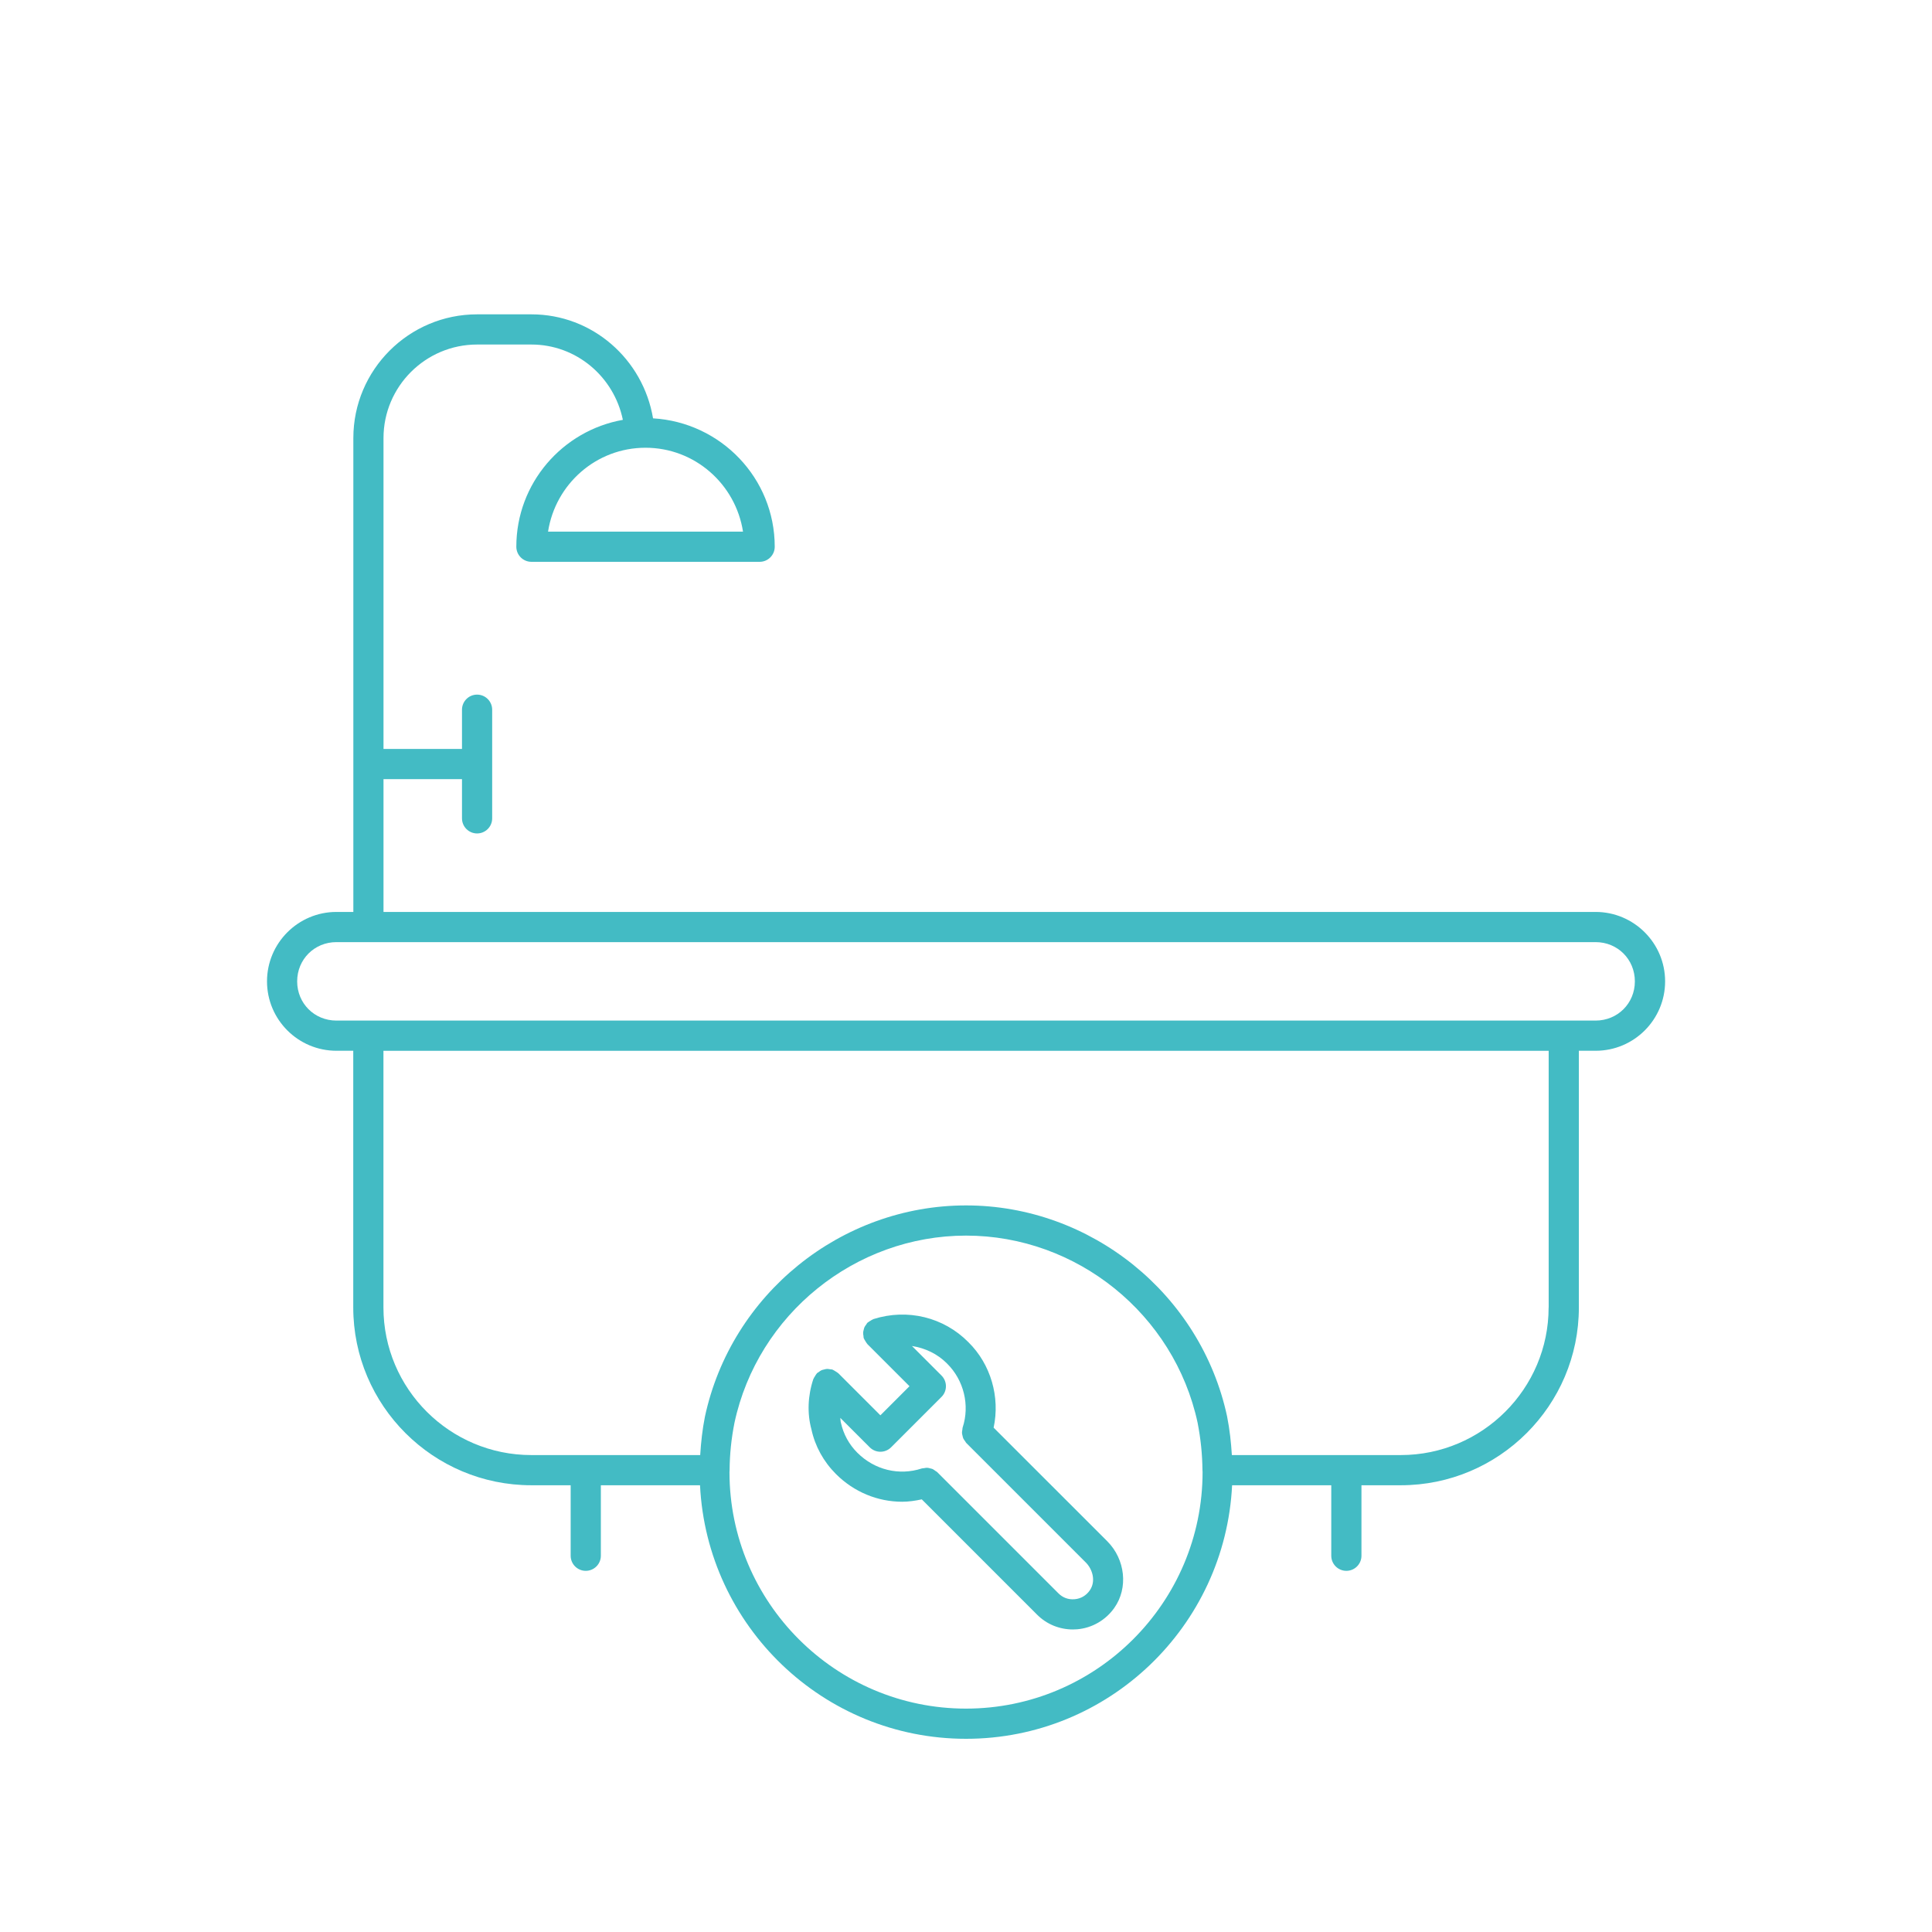
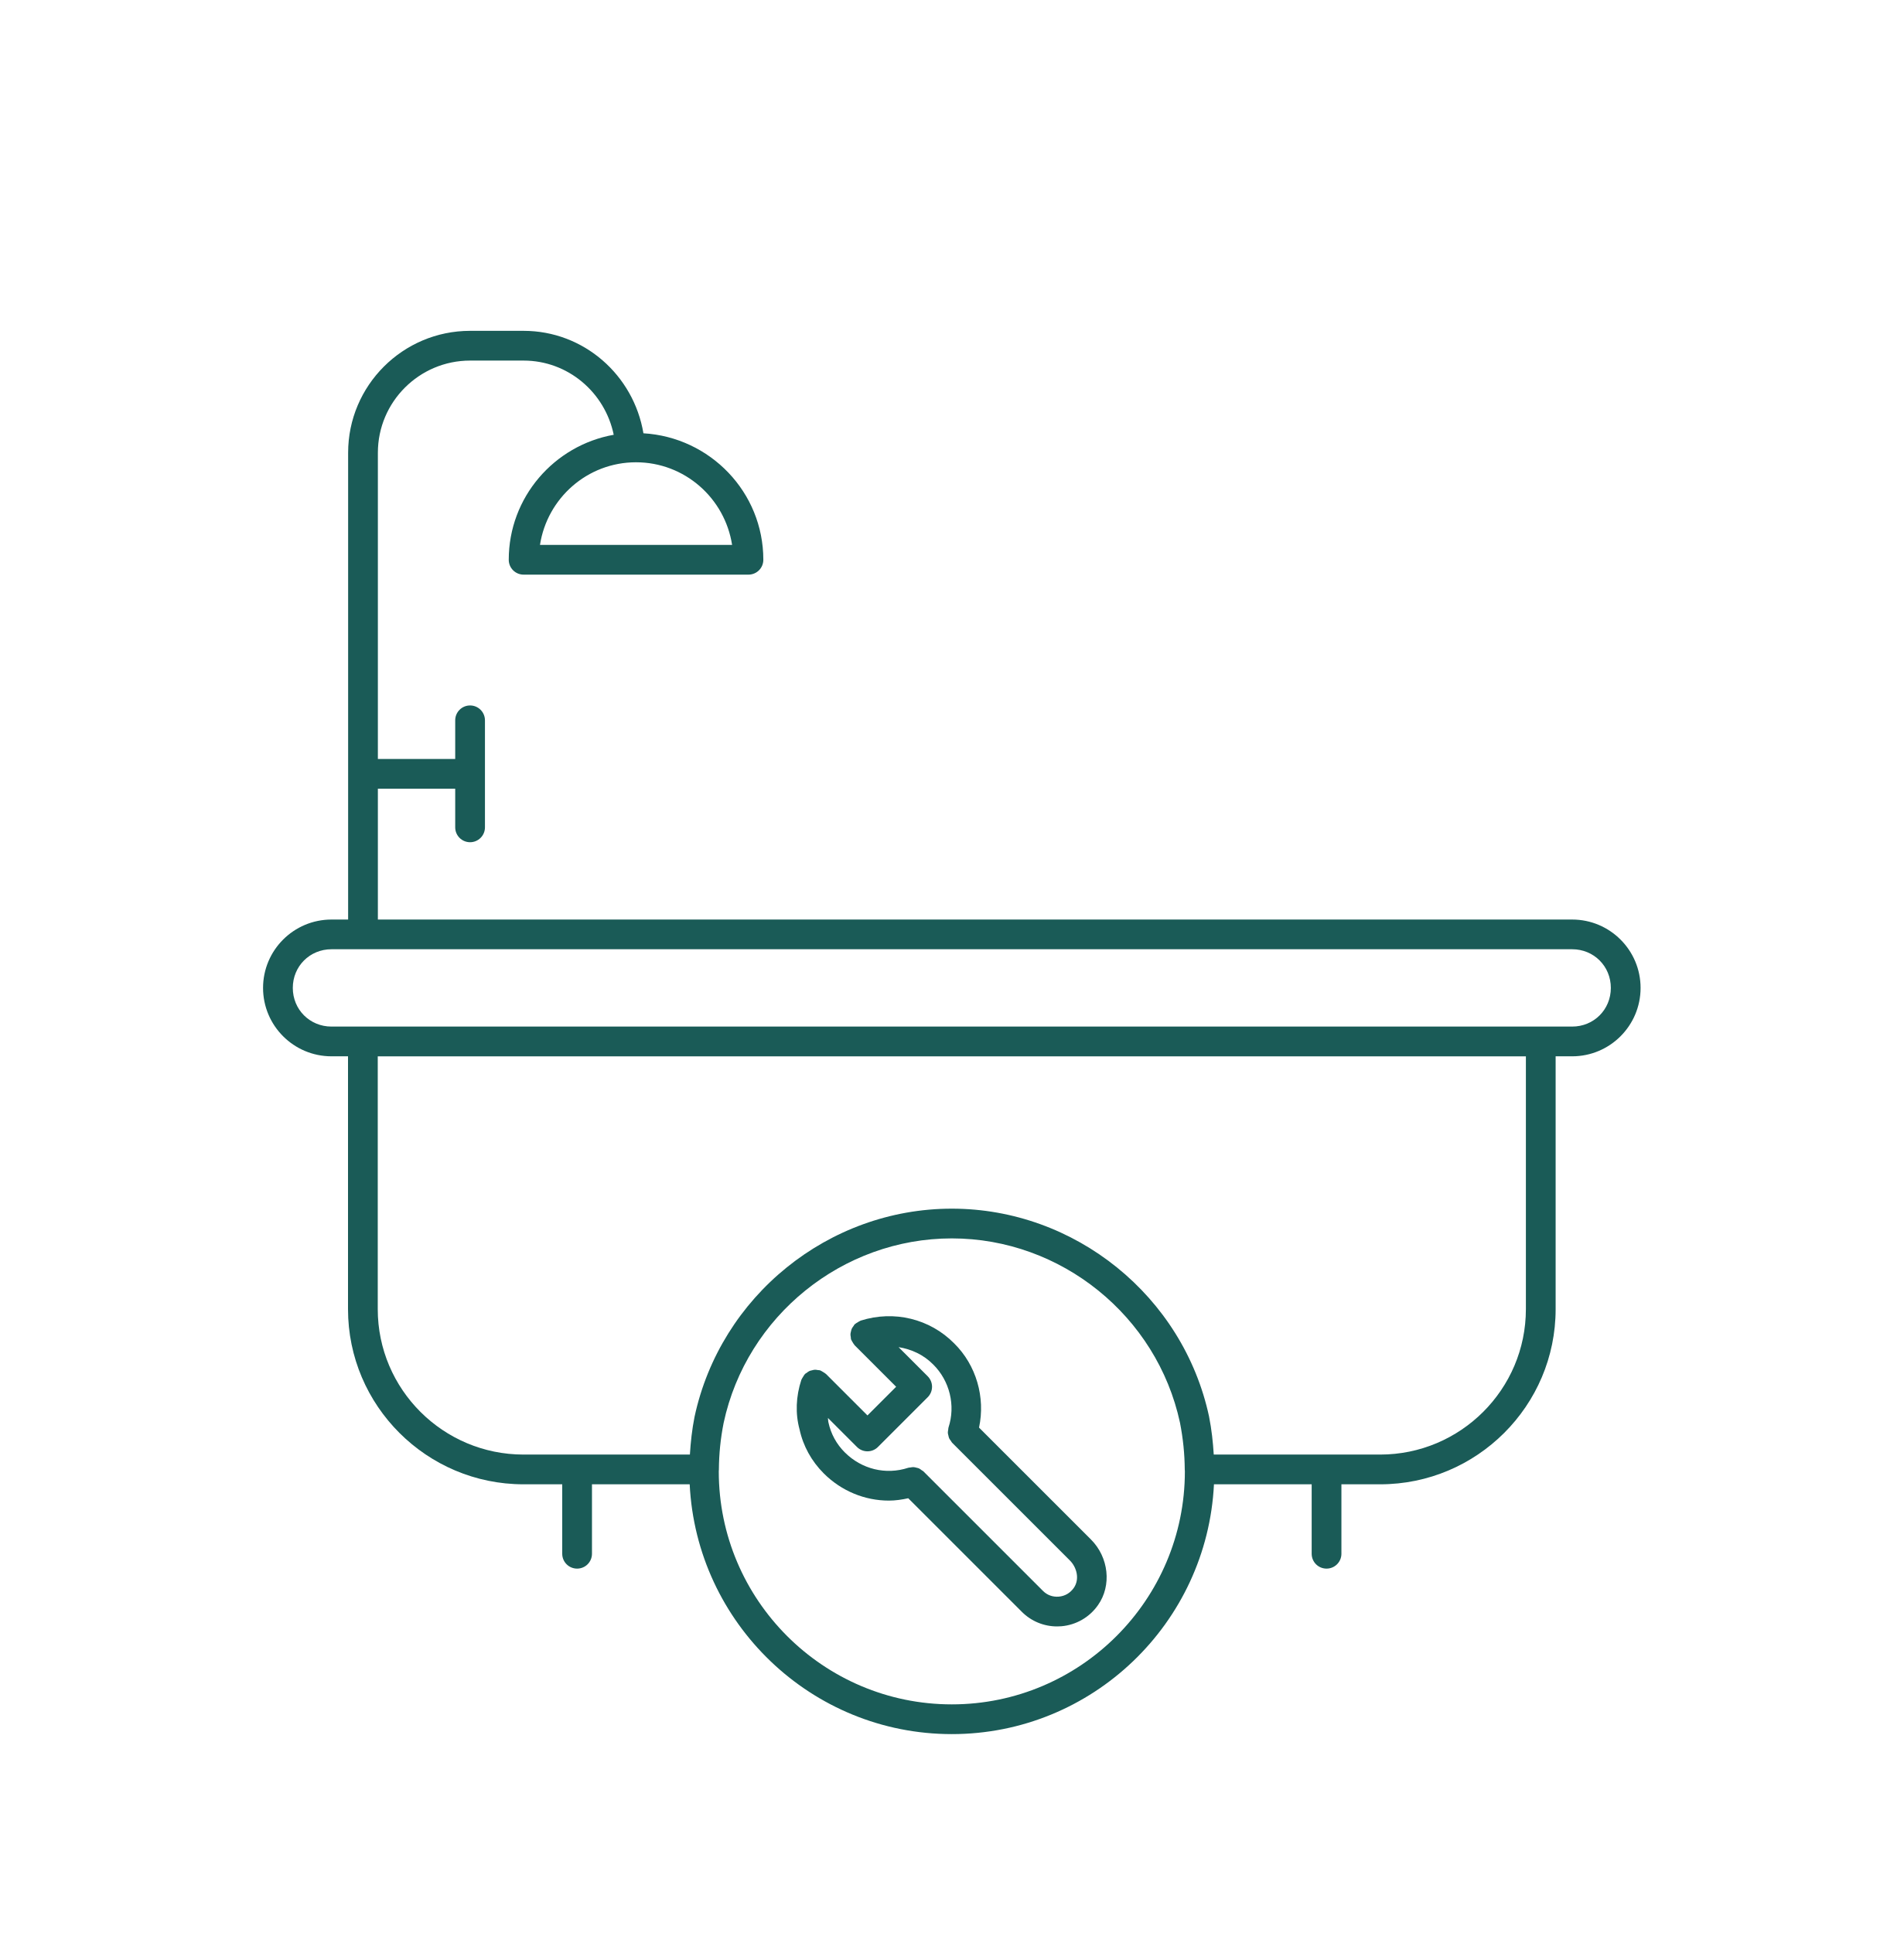
- <svg xmlns="http://www.w3.org/2000/svg" version="1.1" id="Layer_1" x="0px" y="0px" viewBox="0 0 64 64" style="enable-background:new 0 0 64 64;" xml:space="preserve">
-   <style type="text/css">
- 	.st0{fill:#43BBC4;}
- </style>
-   <path class="st0" d="M32.915,47.293c0.218-1.014-0.092-2.099-0.836-2.832c-0.818-0.829-2.022-1.121-3.144-0.765  c-0.006,0.002-0.011,0.007-0.017,0.009c-0.03,0.011-0.057,0.031-0.085,0.048c-0.029,0.018-0.059,0.033-0.083,0.055  c-0.005,0.004-0.011,0.006-0.016,0.01c-0.018,0.018-0.025,0.04-0.04,0.06  c-0.021,0.028-0.043,0.055-0.057,0.086c-0.013,0.029-0.019,0.06-0.027,0.091  c-0.008,0.032-0.017,0.062-0.018,0.095c-0.002,0.034,0.006,0.067,0.011,0.101c0.004,0.025,0,0.049,0.008,0.074  c0.002,0.006,0.007,0.011,0.009,0.017c0.011,0.03,0.03,0.056,0.047,0.084c0.018,0.029,0.033,0.06,0.056,0.084  c0.004,0.005,0.006,0.011,0.011,0.016l1.394,1.394l-0.964,0.964l-1.394-1.394  c-0.004-0.004-0.009-0.005-0.012-0.008c-0.026-0.024-0.058-0.04-0.089-0.059  c-0.027-0.016-0.051-0.035-0.08-0.046c-0.005-0.002-0.009-0.006-0.014-0.008c-0.026-0.009-0.052-0.006-0.079-0.01  c-0.033-0.005-0.064-0.013-0.097-0.012c-0.037,0.001-0.07,0.011-0.105,0.021  c-0.027,0.007-0.054,0.011-0.08,0.022c-0.036,0.016-0.066,0.04-0.097,0.064c-0.018,0.013-0.038,0.02-0.054,0.036  c-0.004,0.004-0.005,0.008-0.008,0.012c-0.024,0.025-0.04,0.057-0.058,0.087c-0.017,0.027-0.036,0.052-0.047,0.082  c-0.002,0.005-0.006,0.009-0.008,0.014c-0.185,0.558-0.205,1.143-0.062,1.666c0.119,0.555,0.4,1.067,0.814,1.48  c0.597,0.597,1.385,0.916,2.19,0.916c0.217,0,0.435-0.032,0.651-0.079l3.822,3.822  c0.315,0.315,0.739,0.488,1.182,0.488c0.049,0,0.098-0.002,0.147-0.006c0.493-0.043,0.941-0.302,1.228-0.71  c0.465-0.659,0.364-1.607-0.235-2.207L32.915,47.293z M36.097,52.688c-0.118,0.168-0.295,0.271-0.497,0.288  c-0.211,0.019-0.396-0.053-0.535-0.192l-4.019-4.019c-0.017-0.017-0.04-0.025-0.059-0.039  c-0.03-0.022-0.058-0.045-0.091-0.061c-0.027-0.012-0.054-0.016-0.082-0.023  c-0.034-0.009-0.067-0.019-0.103-0.02c-0.034-0.001-0.067,0.007-0.101,0.013c-0.025,0.004-0.049,0.001-0.073,0.009  c-0.753,0.248-1.568,0.048-2.135-0.519c-0.276-0.276-0.464-0.616-0.549-1.009  c-0.013-0.048-0.008-0.099-0.017-0.147l0.976,0.976c0.098,0.098,0.226,0.146,0.353,0.146s0.256-0.049,0.353-0.146  l1.671-1.671c0.195-0.195,0.195-0.512,0-0.707L30.21,44.588c0.432,0.068,0.841,0.256,1.162,0.581  c0.557,0.549,0.76,1.382,0.516,2.122c-0.008,0.023-0.004,0.045-0.008,0.068  c-0.007,0.036-0.015,0.071-0.013,0.108c0.001,0.033,0.011,0.062,0.018,0.094c0.007,0.031,0.012,0.061,0.026,0.091  c0.015,0.033,0.038,0.06,0.059,0.089c0.014,0.019,0.022,0.042,0.039,0.059l3.963,3.963  C36.192,51.984,36.312,52.384,36.097,52.688z" />
-   <path class="st0" d="M52.856,30.209h-1.385H12.704v-4.399h2.6v1.299c0,0.276,0.224,0.5,0.5,0.5s0.5-0.224,0.5-0.5  v-3.599c0-0.276-0.224-0.5-0.5-0.5s-0.5,0.224-0.5,0.5v1.299h-2.6V14.512c0-1.708,1.391-3.099,3.1-3.099h1.8  c1.488,0,2.735,1.066,3.029,2.495c-2.002,0.356-3.529,2.1-3.529,4.203c0,0.276,0.224,0.5,0.5,0.5h7.56  c0.276,0,0.5-0.224,0.5-0.5c0-2.274-1.789-4.121-4.031-4.253c-0.33-1.961-2.009-3.445-4.028-3.445h-1.8  c-2.261,0-4.1,1.839-4.1,4.099v15.697h-0.56c-1.269,0-2.3,1.032-2.3,2.3s1.031,2.299,2.3,2.299h0.557  v8.502c0,3.248,2.647,5.891,5.899,5.891h1.303v2.335c0,0.276,0.224,0.5,0.5,0.5s0.5-0.224,0.5-0.5v-2.335h3.285  c0.229,4.669,4.088,8.399,8.813,8.399s8.584-3.73,8.813-8.399h3.285v2.335c0,0.276,0.224,0.5,0.5,0.5  s0.5-0.224,0.5-0.5v-2.335h1.303c3.253,0,5.899-2.643,5.899-5.891v-8.502h0.557c1.269,0,2.3-1.031,2.3-2.299  S54.125,30.209,52.856,30.209z M24.613,17.611h-6.458c0.243-1.57,1.591-2.779,3.228-2.779  C23.02,14.832,24.369,16.041,24.613,17.611z M32,56.6c-4.32,0-7.835-3.515-7.835-7.835  c0-0.018,0.003-0.036,0.003-0.054c0-0.004,0.002-0.007,0.002-0.011c0-0.002-0.001-0.004-0.001-0.006  c0.004-0.513,0.055-1.027,0.161-1.561c0.77-3.594,3.997-6.202,7.671-6.202c3.673,0,6.897,2.606,7.671,6.198  c0.105,0.541,0.156,1.053,0.161,1.565c-0,0.002-0.001,0.004-0.001,0.006c0,0.004,0.002,0.007,0.002,0.011  c0,0.018,0.003,0.036,0.003,0.054C39.835,53.085,36.32,56.6,32,56.6z M51.3,43.31  c0,2.696-2.198,4.891-4.899,4.891h-5.594c-0.026-0.417-0.071-0.84-0.156-1.269c0-0.003-0.001-0.006-0.001-0.008  c-0.87-4.053-4.507-6.993-8.649-6.993s-7.779,2.94-8.65,7.001c-0.085,0.428-0.13,0.851-0.156,1.269h-5.594  c-2.701,0-4.899-2.194-4.899-4.891v-8.5h38.6V43.31z M52.856,33.808H11.144c-0.729,0-1.3-0.57-1.3-1.299  s0.571-1.3,1.3-1.3h1.385h38.943h1.385c0.729,0,1.3,0.571,1.3,1.3S53.585,33.808,52.856,33.808z" />
+ <svg xmlns="http://www.w3.org/2000/svg" width="100%" height="100%" viewBox="0 0 64 65" version="1.1" xml:space="preserve" style="fill-rule:evenodd;clip-rule:evenodd;stroke-linejoin:round;stroke-miterlimit:2;">
+   <g transform="matrix(1,0,0,1,0,-161)">
+     <g transform="matrix(0.0625,0,0,0.0833333,0,161.712)">
+       <rect id="ico_bathroom" x="0" y="0" width="1024" height="768" style="fill:none;" />
+       <g id="ico_bathroom1">
+         <g id="ico_bathroom.svg" transform="matrix(16,0,0,12,512,384)">
+           <g transform="matrix(1,0,0,1,-32,-32)">
+             <g>
+               <path d="M32.915,47.293C33.133,46.279 32.823,45.194 32.079,44.461C31.261,43.632 30.057,43.34 28.935,43.696C28.929,43.698 28.925,43.704 28.918,43.706C28.888,43.717 28.862,43.736 28.833,43.754C28.804,43.771 28.774,43.786 28.75,43.809C28.745,43.813 28.739,43.815 28.734,43.819C28.716,43.837 28.709,43.86 28.694,43.879C28.673,43.908 28.652,43.934 28.637,43.966C28.623,43.995 28.618,44.025 28.61,44.056C28.603,44.088 28.594,44.118 28.592,44.151C28.59,44.185 28.598,44.218 28.603,44.251C28.607,44.276 28.603,44.301 28.611,44.325C28.613,44.332 28.618,44.336 28.62,44.342C28.631,44.372 28.651,44.398 28.667,44.426C28.685,44.455 28.7,44.486 28.723,44.51C28.728,44.515 28.729,44.522 28.734,44.526L30.128,45.92L29.164,46.884L27.77,45.49C27.767,45.487 27.762,45.486 27.758,45.482C27.732,45.458 27.7,45.442 27.67,45.423C27.643,45.407 27.618,45.388 27.589,45.377C27.584,45.375 27.58,45.371 27.575,45.369C27.549,45.36 27.523,45.363 27.496,45.359C27.464,45.354 27.432,45.346 27.4,45.347C27.363,45.348 27.329,45.358 27.294,45.368C27.267,45.374 27.24,45.378 27.214,45.39C27.178,45.406 27.149,45.43 27.118,45.454C27.1,45.467 27.079,45.474 27.063,45.49C27.06,45.494 27.059,45.499 27.055,45.502C27.031,45.527 27.016,45.559 26.997,45.589C26.981,45.617 26.961,45.642 26.95,45.671C26.948,45.677 26.944,45.68 26.942,45.685C26.757,46.243 26.737,46.828 26.88,47.351C26.999,47.906 27.28,48.419 27.693,48.832C28.29,49.429 29.078,49.748 29.884,49.748C30.101,49.748 30.319,49.716 30.535,49.669L34.357,53.491C34.673,53.806 35.096,53.979 35.539,53.979C35.588,53.979 35.636,53.977 35.686,53.973C36.179,53.93 36.628,53.672 36.914,53.263C37.379,52.604 37.278,51.656 36.678,51.056L32.915,47.293ZM36.097,52.689C35.978,52.856 35.802,52.959 35.6,52.977C35.389,52.995 35.204,52.924 35.064,52.784L31.045,48.765C31.028,48.747 31.005,48.74 30.986,48.726C30.956,48.703 30.928,48.68 30.895,48.665C30.868,48.653 30.841,48.649 30.813,48.642C30.778,48.633 30.745,48.623 30.709,48.622C30.675,48.62 30.642,48.629 30.608,48.634C30.584,48.639 30.559,48.635 30.535,48.644C29.782,48.892 28.967,48.692 28.4,48.125C28.124,47.849 27.936,47.509 27.851,47.116C27.839,47.068 27.844,47.017 27.835,46.969L28.81,47.944C28.908,48.042 29.036,48.091 29.164,48.091C29.292,48.091 29.42,48.042 29.517,47.944L31.188,46.273C31.384,46.078 31.384,45.762 31.188,45.566L30.21,44.588C30.642,44.656 31.051,44.844 31.372,45.169C31.929,45.718 32.132,46.551 31.888,47.291C31.88,47.314 31.883,47.337 31.879,47.359C31.873,47.396 31.865,47.431 31.866,47.468C31.868,47.5 31.877,47.53 31.885,47.561C31.892,47.592 31.897,47.623 31.91,47.652C31.925,47.685 31.948,47.713 31.97,47.742C31.984,47.761 31.991,47.783 32.009,47.801L35.972,51.764C36.192,51.984 36.312,52.384 36.097,52.689Z" style="fill:rgb(26,91,87);fill-rule:nonzero;" />
+               <path d="M52.856,30.209L12.704,30.209L12.704,25.81L15.304,25.81L15.304,27.109C15.304,27.385 15.527,27.609 15.804,27.609C16.08,27.609 16.304,27.385 16.304,27.109L16.304,23.51C16.304,23.234 16.08,23.01 15.804,23.01C15.527,23.01 15.304,23.234 15.304,23.51L15.304,24.81L12.704,24.81L12.704,14.512C12.704,12.803 14.095,11.413 15.804,11.413L17.604,11.413C19.091,11.413 20.338,12.479 20.633,13.908C18.631,14.265 17.104,16.009 17.104,18.111C17.104,18.388 17.327,18.611 17.604,18.611L25.163,18.611C25.44,18.611 25.663,18.388 25.663,18.111C25.663,15.838 23.874,13.99 21.632,13.858C21.302,11.897 19.623,10.413 17.604,10.413L15.804,10.413C13.543,10.413 11.704,12.252 11.704,14.512L11.704,30.209L11.144,30.209C9.875,30.209 8.844,31.24 8.844,32.508C8.844,33.777 9.875,34.808 11.144,34.808L11.7,34.808L11.7,43.31C11.7,46.558 14.347,49.2 17.6,49.2L18.902,49.2L18.902,51.535C18.902,51.812 19.126,52.035 19.402,52.035C19.679,52.035 19.902,51.812 19.902,51.535L19.902,49.2L23.187,49.2C23.416,53.869 27.275,57.6 32,57.6C36.725,57.6 40.584,53.869 40.813,49.2L44.098,49.2L44.098,51.535C44.098,51.812 44.321,52.035 44.598,52.035C44.874,52.035 45.098,51.812 45.098,51.535L45.098,49.2L46.401,49.2C49.653,49.2 52.3,46.558 52.3,43.31L52.3,34.808L52.857,34.808C54.125,34.808 55.156,33.777 55.156,32.508C55.156,31.24 54.125,30.209 52.856,30.209ZM24.613,17.611L18.154,17.611C18.397,16.041 19.745,14.833 21.382,14.833C23.02,14.833 24.369,16.041 24.613,17.611ZM32,56.6C27.68,56.6 24.165,53.085 24.165,48.765C24.165,48.747 24.168,48.729 24.168,48.711C24.168,48.707 24.17,48.704 24.17,48.7C24.17,48.698 24.169,48.696 24.169,48.694C24.173,48.18 24.223,47.667 24.329,47.133C25.1,43.539 28.326,40.931 32,40.931C35.673,40.931 38.897,43.537 39.671,47.129C39.776,47.669 39.827,48.182 39.831,48.694C39.831,48.696 39.83,48.698 39.83,48.7C39.83,48.704 39.832,48.707 39.832,48.711C39.832,48.729 39.835,48.747 39.835,48.765C39.835,53.085 36.32,56.6 32,56.6ZM51.3,43.31C51.3,46.006 49.102,48.2 46.4,48.2L40.806,48.2C40.78,47.783 40.735,47.36 40.65,46.932C40.65,46.929 40.649,46.926 40.649,46.924C39.779,42.871 36.143,39.931 32,39.931C27.857,39.931 24.221,42.871 23.35,46.932C23.265,47.36 23.22,47.783 23.194,48.2L17.6,48.2C14.898,48.2 12.7,46.006 12.7,43.31L12.7,34.81L51.3,34.81L51.3,43.31ZM52.856,33.808L11.144,33.808C10.415,33.808 9.844,33.237 9.844,32.508C9.844,31.779 10.415,31.208 11.144,31.208L52.857,31.208C53.585,31.208 54.156,31.779 54.156,32.508C54.156,33.237 53.585,33.808 52.856,33.808Z" style="fill:rgb(26,91,87);fill-rule:nonzero;" />
+             </g>
+           </g>
+         </g>
+       </g>
+     </g>
+   </g>
</svg>
